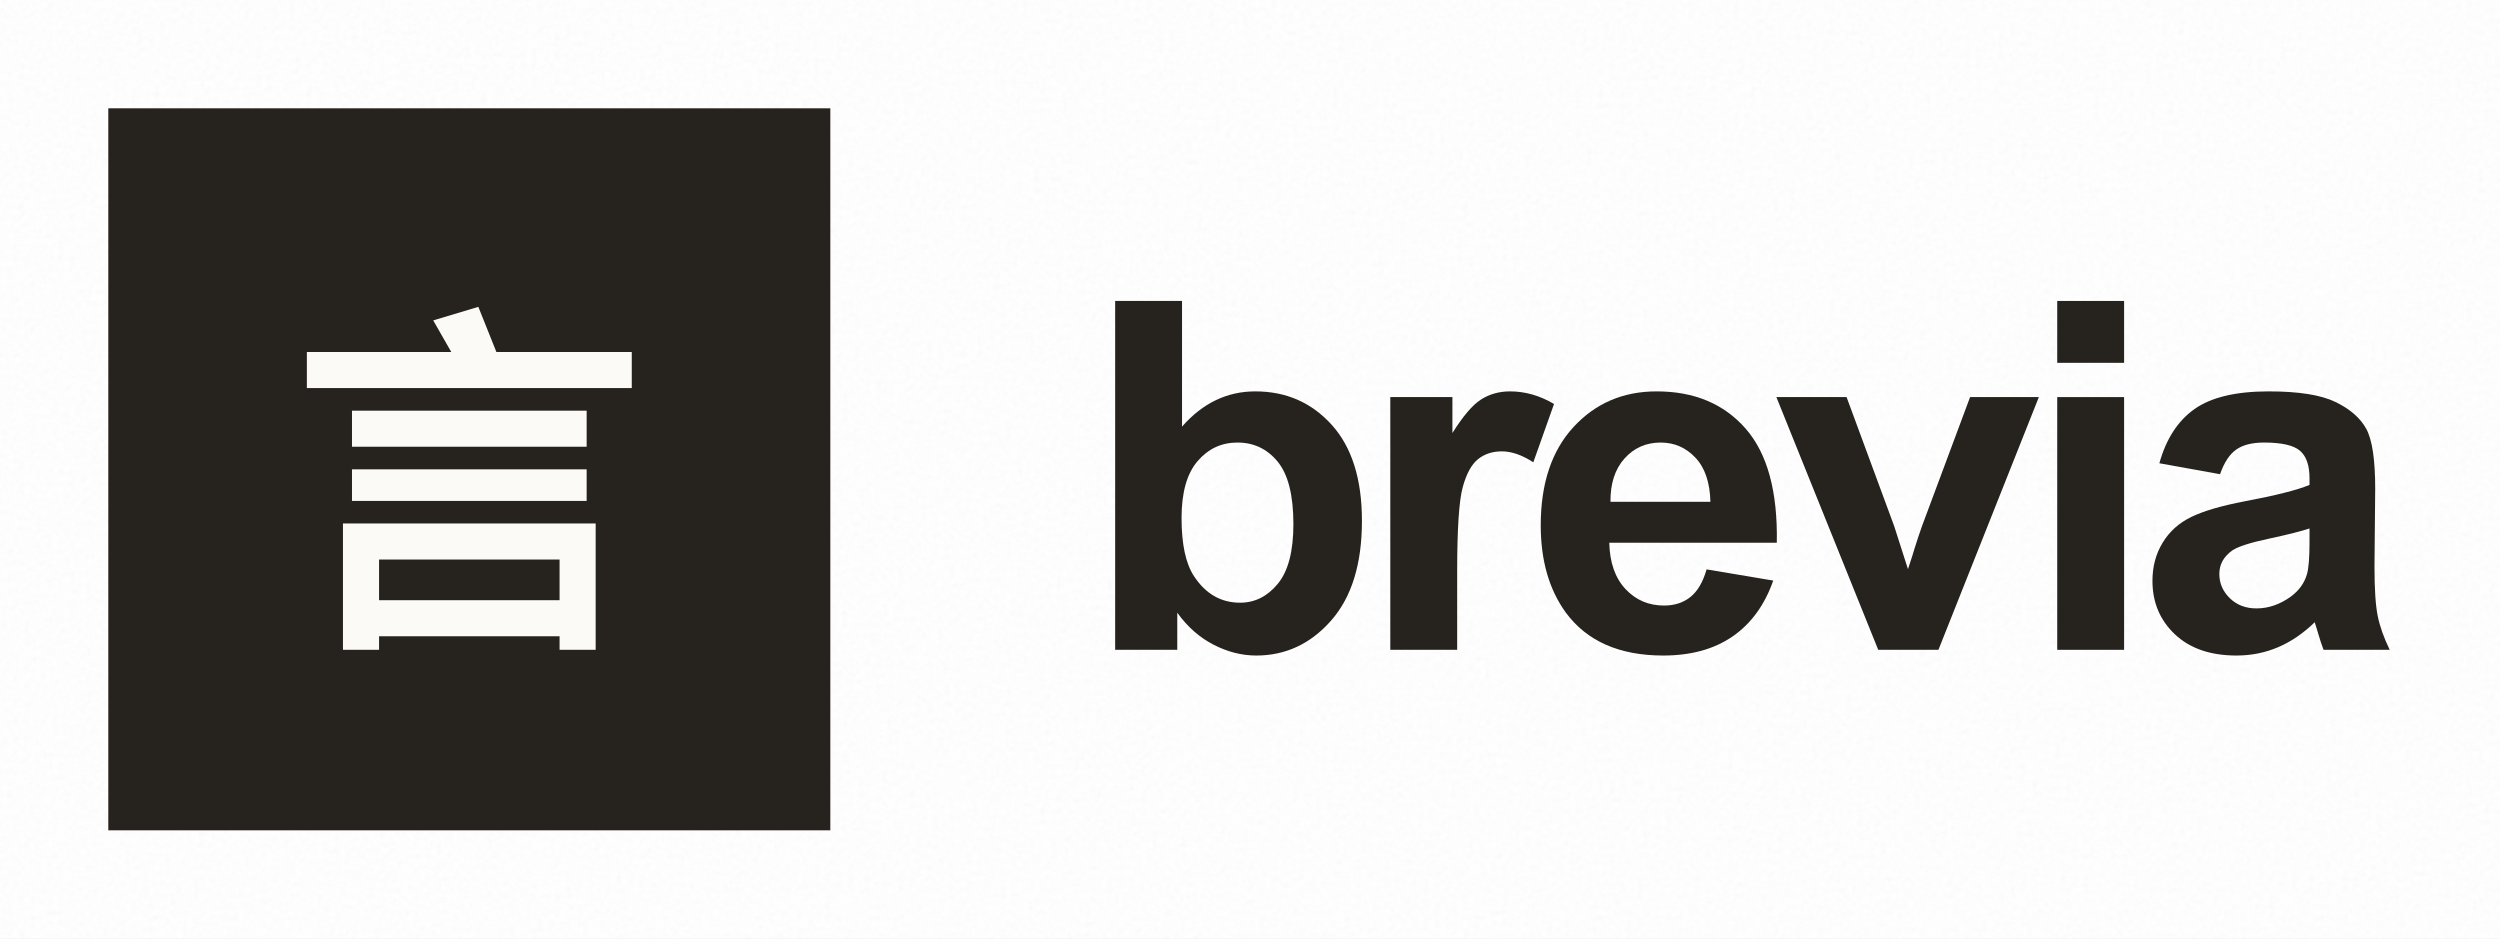
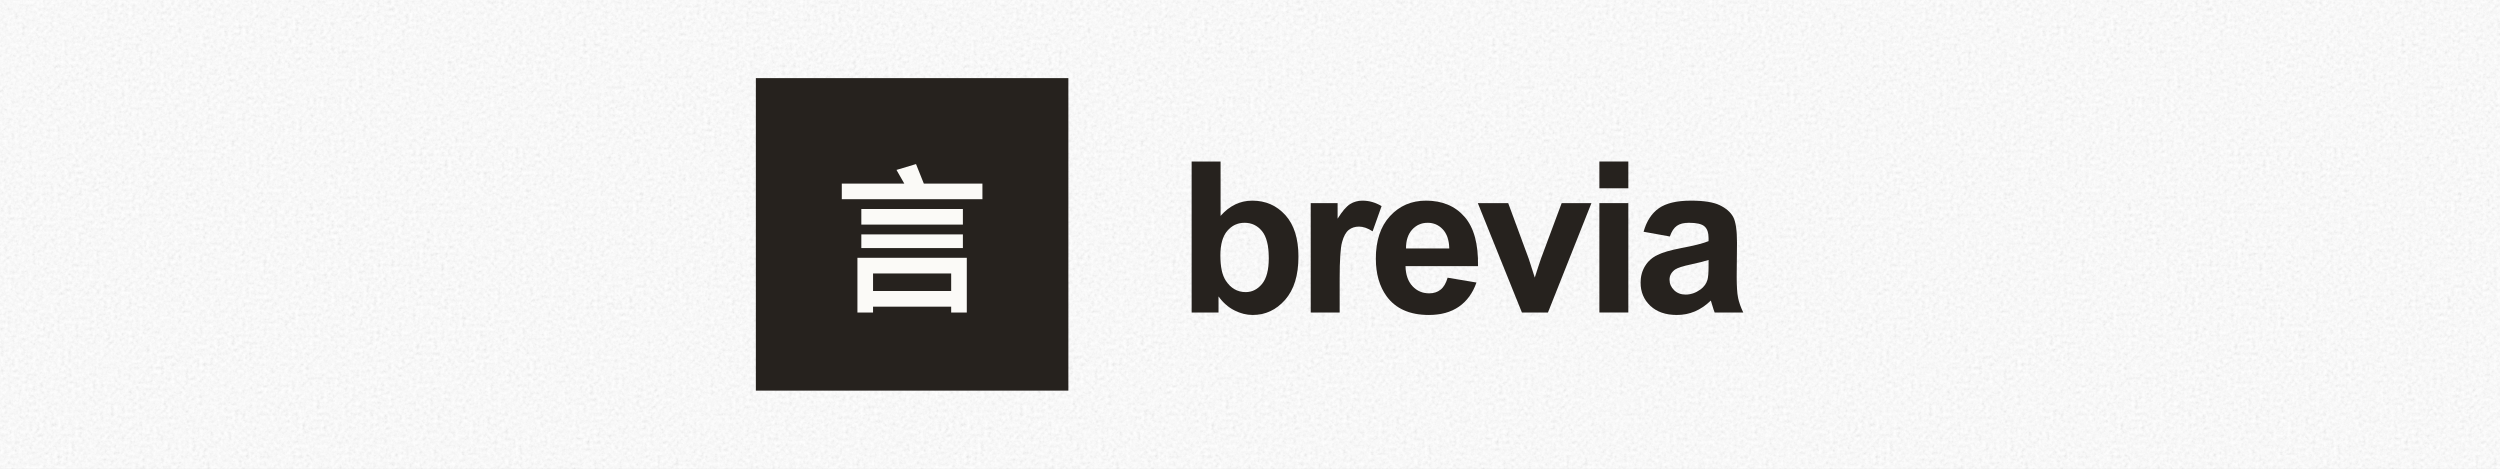
- <svg xmlns="http://www.w3.org/2000/svg" viewBox="-24 -24 554 208" role="img" aria-label="Brevia">
+ <svg xmlns="http://www.w3.org/2000/svg" viewBox="0 0 1280 240" role="img" aria-label="Brevia">
  <defs>
    <filter id="grain" x="0" y="0" width="100%" height="100%">
-       <feTurbulence type="fractalNoise" baseFrequency="0.8" numOctaves="3" seed="7" stitchTiles="stitch" />
+       <feTurbulence type="fractalNoise" baseFrequency="0.55" numOctaves="3" seed="7" stitchTiles="stitch" />
      <feColorMatrix type="saturate" values="0" />
    </filter>
  </defs>
-   <path fill="#ffffff" d="M-24-24h554v208H-24z" />
-   <path fill="#ffffff" d="M-24-24h554v208H-24z" filter="url(#grain)" opacity="0.06" />
-   <g id="mark">
-     <path fill="#26221e" d="M0 0h160v160H0z" />
-     <path fill="#fbfaf7" fill-rule="evenodd" d="M44 54h32l-4-7 10-3 4 10h30v8H44z M54 67h52v8H54z M54 80h52v7H54z M52 92h56v28h-8v-3H60v3h-8z M60 100v9h40v-9z" />
-   </g>
-   <g id="wordmark" fill="#26221e">
-     <path d="M223.119 120.000L223.119 42.691L237.938 42.691L237.938 70.535Q244.793 62.730 254.180 62.730Q264.410 62.730 271.107 70.140Q277.805 77.549 277.805 91.418Q277.805 105.762 270.976 113.514Q264.146 121.266 254.391 121.266Q249.592 121.266 244.925 118.866Q240.258 116.467 236.883 111.773L236.883 120.000ZM237.832 90.785Q237.832 99.486 240.574 103.652Q244.424 109.559 250.805 109.559Q255.709 109.559 259.163 105.366Q262.617 101.174 262.617 92.156Q262.617 82.559 259.137 78.313Q255.656 74.068 250.225 74.068Q244.898 74.068 241.365 78.208Q237.832 82.348 237.832 90.785Z" />
-     <path d="M298.908 120.000L284.090 120.000L284.090 63.996L297.854 63.996L297.854 71.959Q301.387 66.316 304.208 64.523Q307.029 62.730 310.615 62.730Q315.678 62.730 320.371 65.525L315.783 78.445Q312.039 76.020 308.822 76.020Q305.711 76.020 303.549 77.733Q301.387 79.447 300.147 83.930Q298.908 88.412 298.908 102.703Z" />
-     <path d="M354.184 102.176L368.949 104.654Q366.102 112.775 359.958 117.021Q353.814 121.266 344.586 121.266Q329.979 121.266 322.965 111.721Q317.428 104.074 317.428 92.420Q317.428 78.498 324.705 70.614Q331.982 62.730 343.109 62.730Q355.607 62.730 362.832 70.983Q370.057 79.236 369.740 96.270L332.615 96.270Q332.773 102.861 336.201 106.526Q339.629 110.191 344.744 110.191Q348.225 110.191 350.598 108.293Q352.971 106.395 354.184 102.176ZM355.027 87.199Q354.869 80.766 351.705 77.417Q348.541 74.068 344.006 74.068Q339.154 74.068 335.990 77.602Q332.826 81.135 332.879 87.199Z" />
-     <path d="M392.215 120.000L369.645 63.996L385.201 63.996L395.748 92.578L398.807 102.123Q400.020 98.484 400.336 97.324Q401.074 94.951 401.918 92.578L412.570 63.996L427.811 63.996L405.557 120.000Z" />
-     <path d="M431.881 56.402L431.881 42.691L446.699 42.691L446.699 56.402ZM431.881 120.000L431.881 63.996L446.699 63.996L446.699 120.000Z" />
-     <path d="M467.961 81.082L454.514 78.656Q456.781 70.535 462.318 66.633Q467.855 62.730 478.771 62.730Q488.686 62.730 493.537 65.077Q498.389 67.424 500.366 71.036Q502.344 74.648 502.344 84.299L502.186 101.596Q502.186 108.979 502.897 112.485Q503.609 115.992 505.561 120.000L490.900 120.000Q490.320 118.523 489.477 115.623Q489.107 114.305 488.949 113.883Q485.152 117.574 480.828 119.420Q476.504 121.266 471.600 121.266Q462.951 121.266 457.968 116.572Q452.984 111.879 452.984 104.707Q452.984 99.961 455.252 96.243Q457.520 92.525 461.606 90.548Q465.693 88.570 473.393 87.094Q483.781 85.143 487.789 83.455L487.789 81.979Q487.789 77.707 485.680 75.888Q483.570 74.068 477.717 74.068Q473.762 74.068 471.547 75.624Q469.332 77.180 467.961 81.082ZM487.789 93.105Q484.941 94.055 478.771 95.373Q472.602 96.691 470.703 97.957Q467.803 100.014 467.803 103.178Q467.803 106.289 470.123 108.557Q472.443 110.824 476.029 110.824Q480.037 110.824 483.676 108.188Q486.365 106.184 487.209 103.283Q487.789 101.385 487.789 96.059Z" />
+   <path fill="#ffffff" d="M0 0h1280v240H0z" />
+   <path fill="#ffffff" d="M0 0h1280v240H0z" filter="url(#grain)" opacity="0.22" />
+   <g transform="translate(387 40)">
+     <g id="mark">
+       <path fill="#26221e" d="M0 0h160v160H0z" />
+       <path fill="#fbfaf7" fill-rule="evenodd" d="M44 54h32l-4-7 10-3 4 10h30v8H44z M54 67h52v8H54z M54 80h52v7H54z M52 92h56v28h-8v-3H60v3h-8z M60 100v9h40v-9z" />
+     </g>
+     <g id="wordmark" fill="#26221e">
+       <path d="M223.119 120.000L223.119 42.691L237.938 42.691L237.938 70.535Q244.793 62.730 254.180 62.730Q264.410 62.730 271.107 70.140Q277.805 77.549 277.805 91.418Q277.805 105.762 270.976 113.514Q264.146 121.266 254.391 121.266Q249.592 121.266 244.925 118.866Q240.258 116.467 236.883 111.773L236.883 120.000ZM237.832 90.785Q237.832 99.486 240.574 103.652Q244.424 109.559 250.805 109.559Q255.709 109.559 259.163 105.366Q262.617 101.174 262.617 92.156Q262.617 82.559 259.137 78.313Q255.656 74.068 250.225 74.068Q244.898 74.068 241.365 78.208Q237.832 82.348 237.832 90.785Z" />
+       <path d="M298.908 120.000L284.090 120.000L284.090 63.996L297.854 63.996L297.854 71.959Q301.387 66.316 304.208 64.523Q307.029 62.730 310.615 62.730Q315.678 62.730 320.371 65.525L315.783 78.445Q312.039 76.020 308.822 76.020Q305.711 76.020 303.549 77.733Q301.387 79.447 300.147 83.930Q298.908 88.412 298.908 102.703Z" />
+       <path d="M354.184 102.176L368.949 104.654Q366.102 112.775 359.958 117.021Q353.814 121.266 344.586 121.266Q329.979 121.266 322.965 111.721Q317.428 104.074 317.428 92.420Q317.428 78.498 324.705 70.614Q331.982 62.730 343.109 62.730Q355.607 62.730 362.832 70.983Q370.057 79.236 369.740 96.270L332.615 96.270Q332.773 102.861 336.201 106.526Q339.629 110.191 344.744 110.191Q348.225 110.191 350.598 108.293Q352.971 106.395 354.184 102.176ZM355.027 87.199Q354.869 80.766 351.705 77.417Q348.541 74.068 344.006 74.068Q339.154 74.068 335.990 77.602Q332.826 81.135 332.879 87.199Z" />
+       <path d="M392.215 120.000L369.645 63.996L385.201 63.996L395.748 92.578L398.807 102.123Q400.020 98.484 400.336 97.324Q401.074 94.951 401.918 92.578L412.570 63.996L427.811 63.996L405.557 120.000Z" />
+       <path d="M431.881 56.402L431.881 42.691L446.699 42.691L446.699 56.402ZM431.881 120.000L431.881 63.996L446.699 63.996L446.699 120.000Z" />
+       <path d="M467.961 81.082L454.514 78.656Q456.781 70.535 462.318 66.633Q467.855 62.730 478.771 62.730Q488.686 62.730 493.537 65.077Q498.389 67.424 500.366 71.036Q502.344 74.648 502.344 84.299L502.186 101.596Q502.186 108.979 502.897 112.485Q503.609 115.992 505.561 120.000L490.900 120.000Q490.320 118.523 489.477 115.623Q489.107 114.305 488.949 113.883Q485.152 117.574 480.828 119.420Q476.504 121.266 471.600 121.266Q462.951 121.266 457.968 116.572Q452.984 111.879 452.984 104.707Q452.984 99.961 455.252 96.243Q457.520 92.525 461.606 90.548Q465.693 88.570 473.393 87.094Q483.781 85.143 487.789 83.455L487.789 81.979Q487.789 77.707 485.680 75.888Q483.570 74.068 477.717 74.068Q473.762 74.068 471.547 75.624Q469.332 77.180 467.961 81.082ZM487.789 93.105Q484.941 94.055 478.771 95.373Q472.602 96.691 470.703 97.957Q467.803 100.014 467.803 103.178Q467.803 106.289 470.123 108.557Q472.443 110.824 476.029 110.824Q480.037 110.824 483.676 108.188Q486.365 106.184 487.209 103.283Q487.789 101.385 487.789 96.059Z" />
+     </g>
  </g>
</svg>
